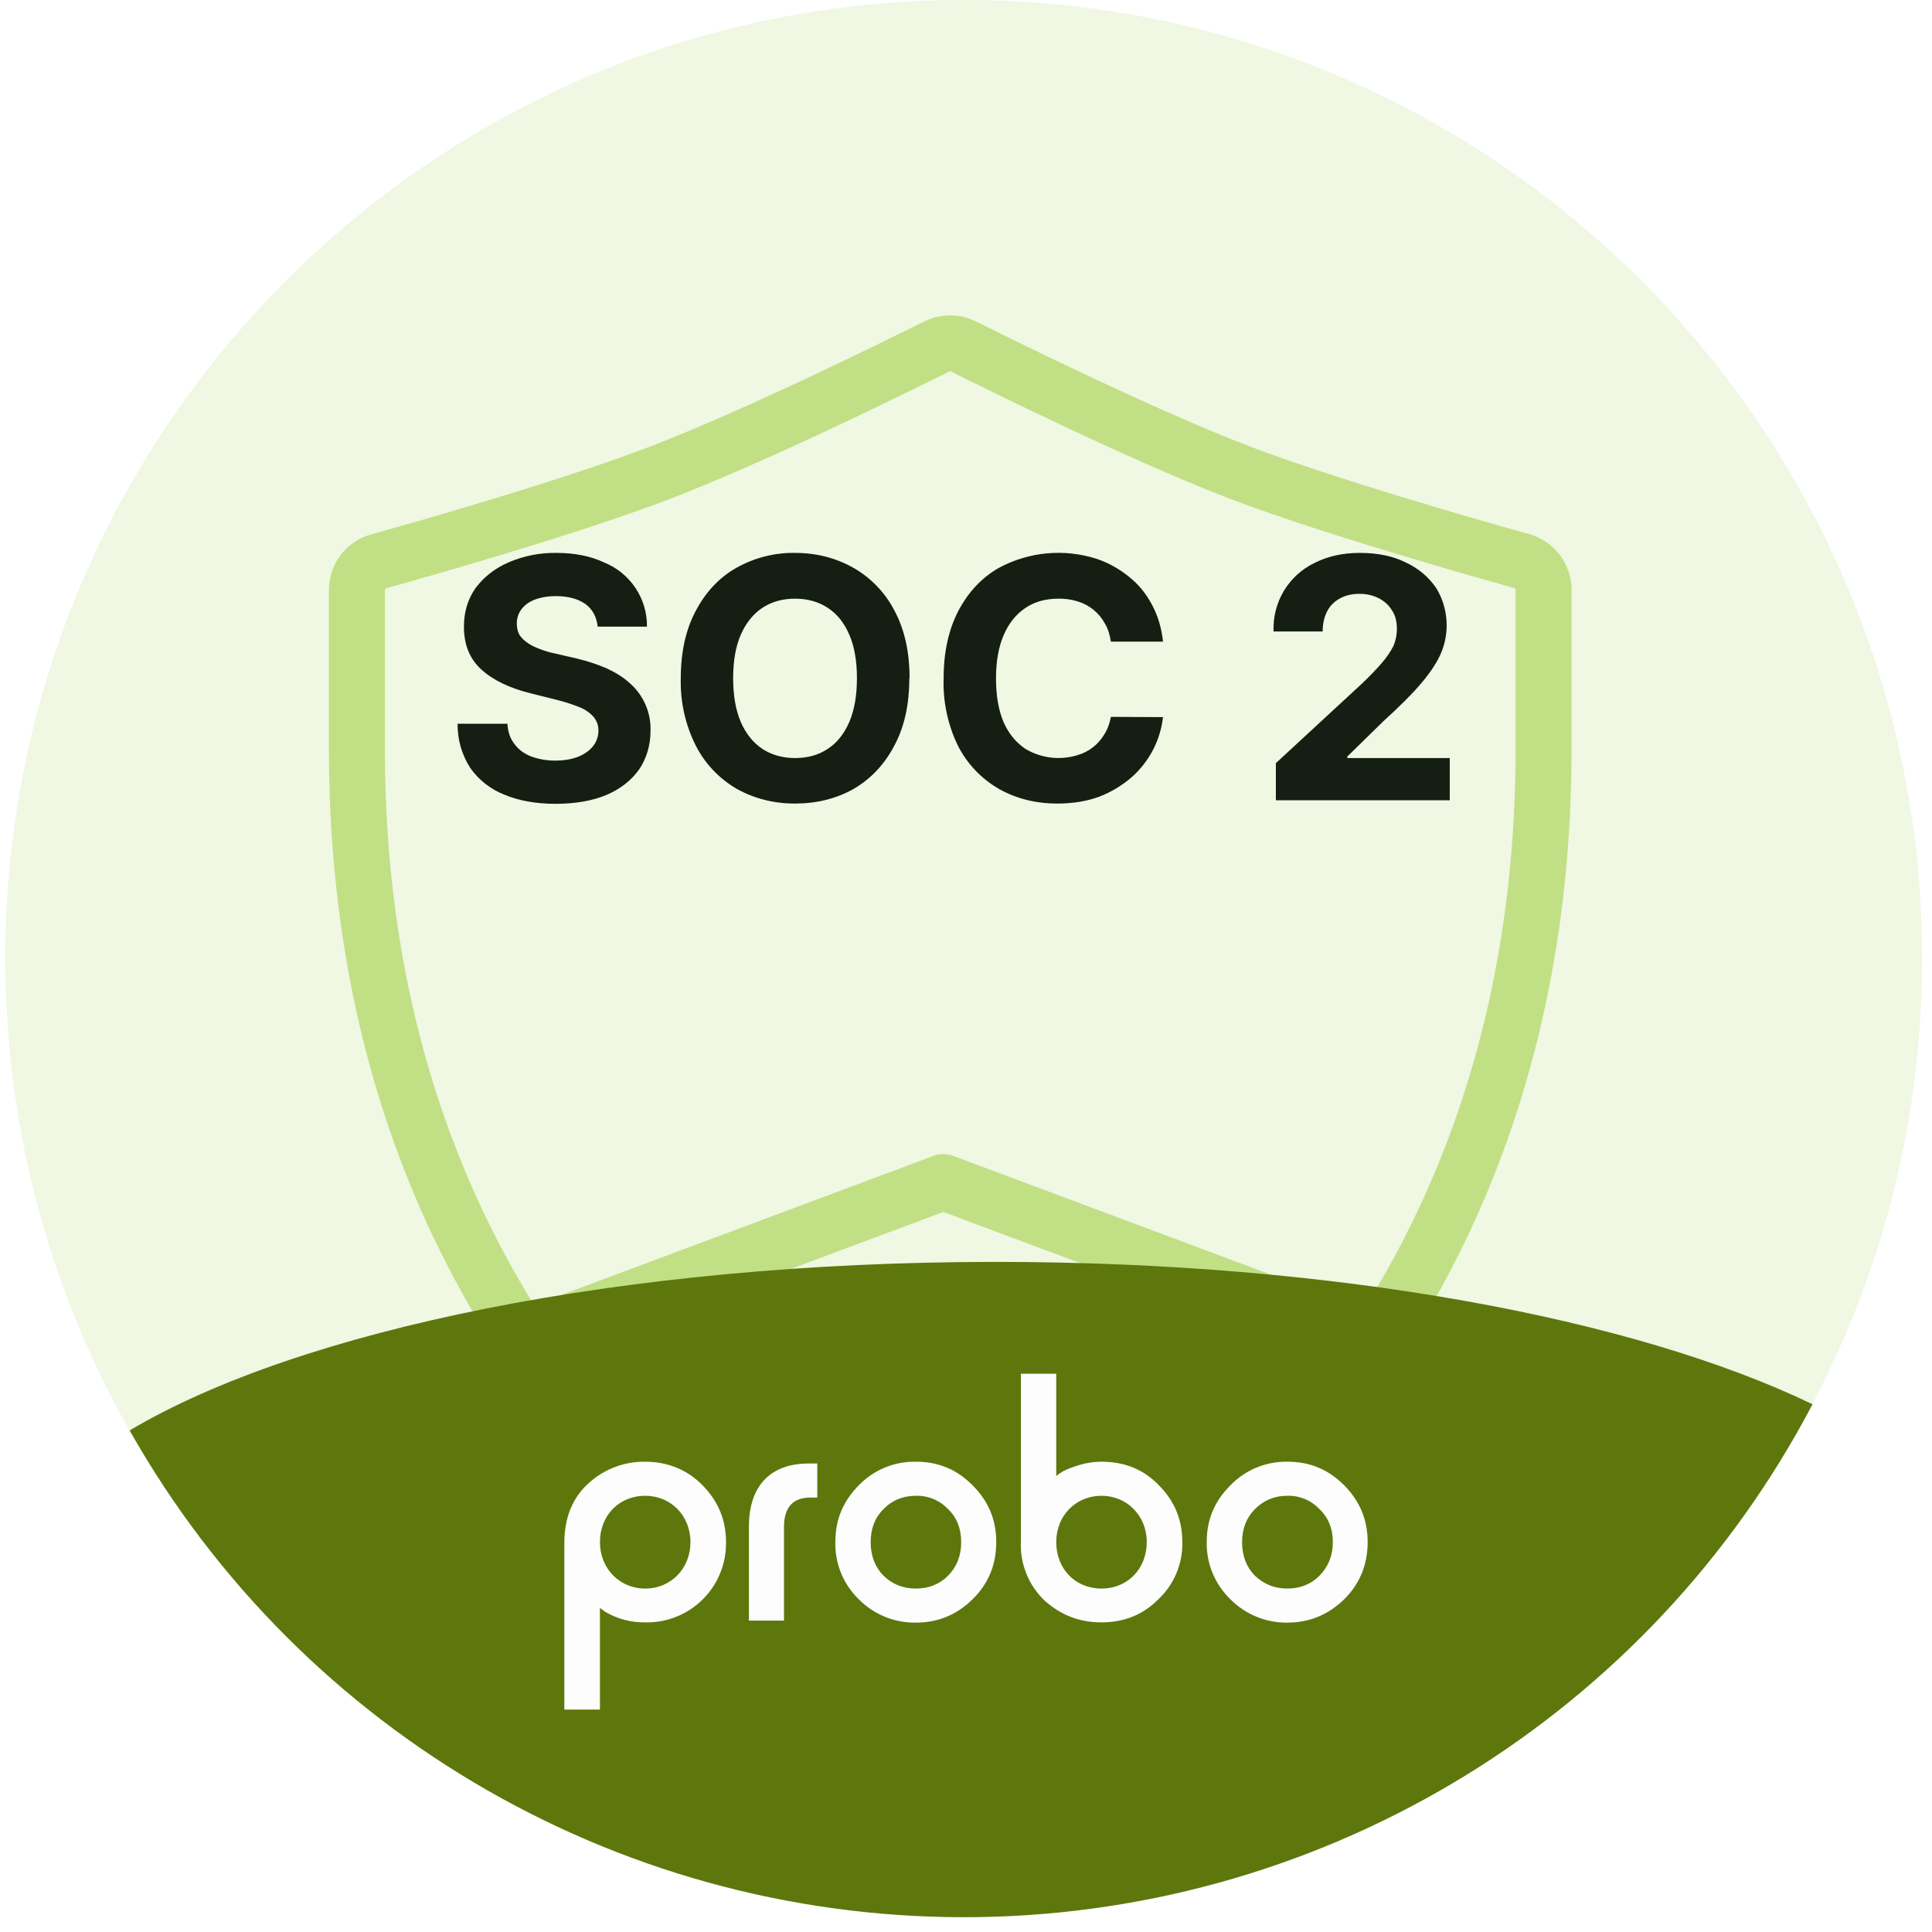
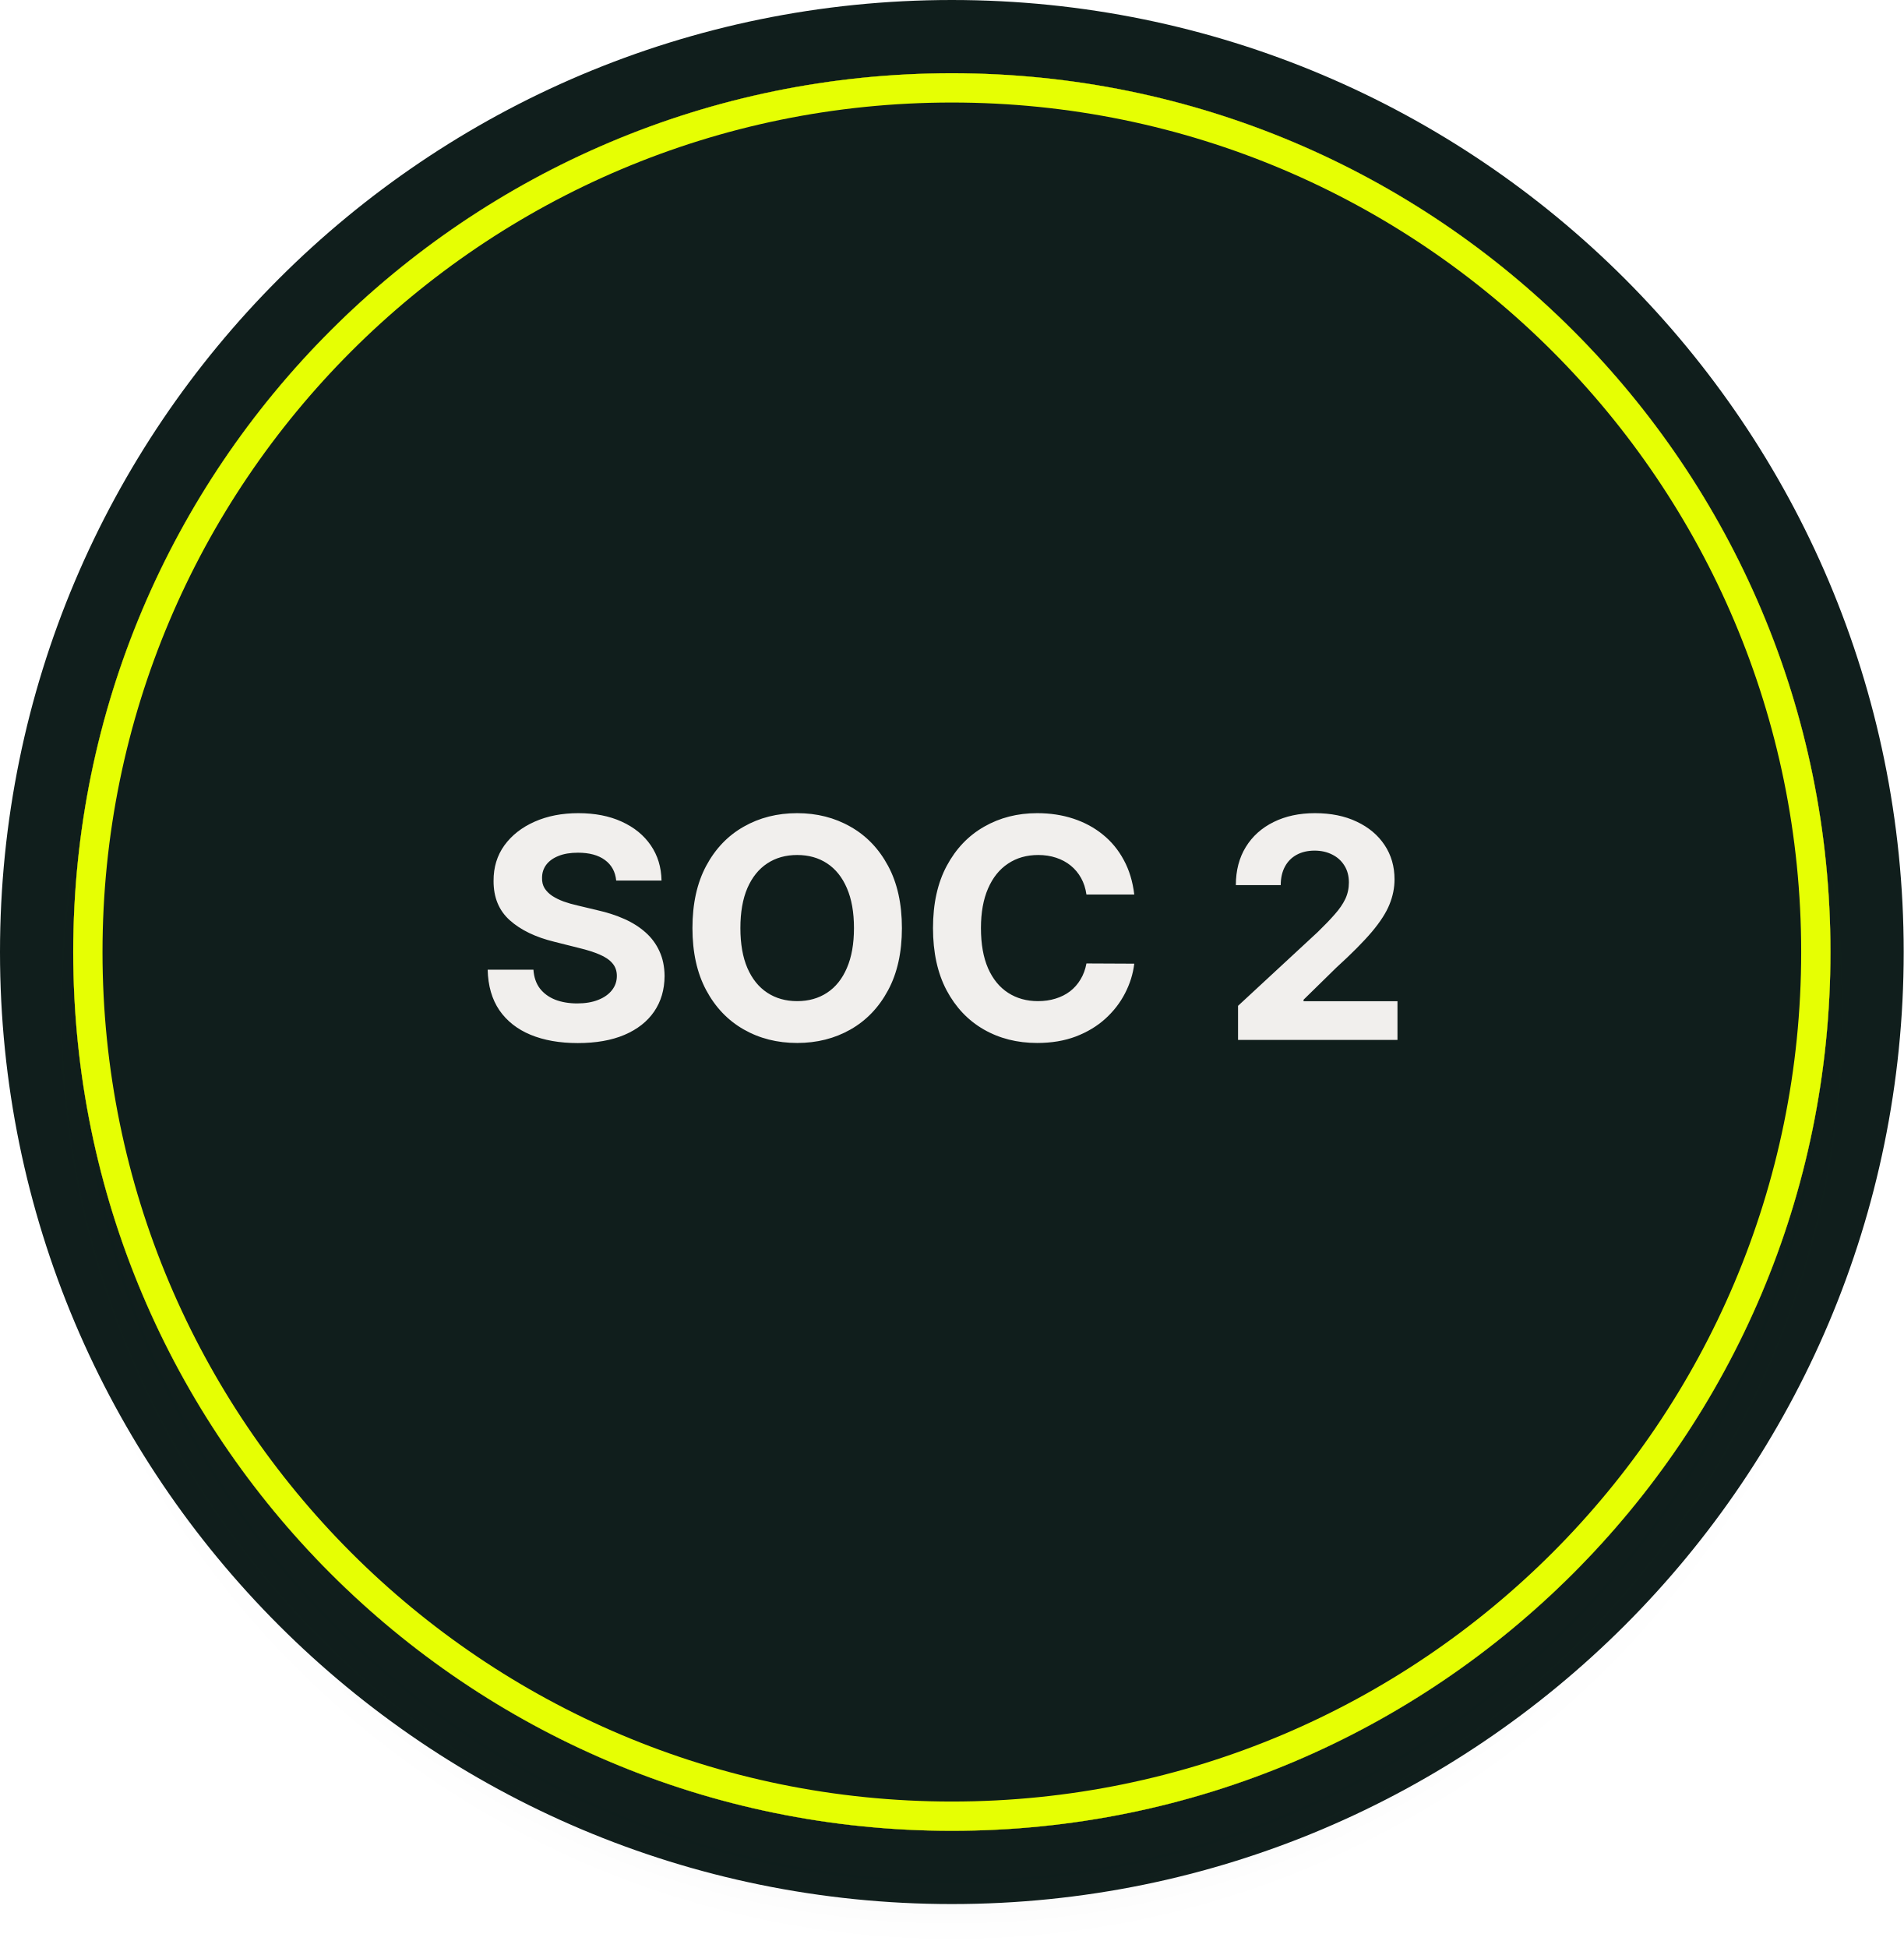
- <svg xmlns="http://www.w3.org/2000/svg" fill="none" viewBox="0 0 76 76">
-   <path fill="#F0F7E2" d="M37.91 0a37.7 37.7 0 0 0 0 75.4 37.7 37.7 0 0 0 0-75.4Z" />
-   <path stroke="#93C926" stroke-linecap="round" stroke-opacity=".5" stroke-width="2.2" d="M36.98 66.9c.26.11.53.11.8 0 3.07-1.34 22.94-11 22.94-37.43V23.2c0-.52-.35-.98-.86-1.13-2.13-.59-7.7-2.19-11.09-3.48-3.8-1.46-9.18-4.12-10.87-4.96a1.17 1.17 0 0 0-1.05 0c-1.69.84-7.08 3.5-10.87 4.96-3.62 1.38-9 2.91-11.08 3.49-.51.14-.86.6-.86 1.13v6.26c0 26.42 19.86 36.09 22.94 37.43Z" />
-   <path stroke="#93C926" stroke-linecap="round" stroke-linejoin="round" stroke-opacity=".5" stroke-width="2.2" d="m18.43 53.48 18.68-6.98 18.67 6.98" />
-   <path fill="#5D770D" d="M39.17 49.64c13.33 0 25.1 2.21 32.13 5.6a37.7 37.7 0 0 1-66.2 1.03c6.65-3.95 19.41-6.63 34.07-6.63Z" />
-   <path fill="#FCFDFC" d="M41.55 54.04v4.03c.04-.05.11-.09.2-.15.1-.07.3-.16.61-.26.3-.1.64-.16.97-.16.9 0 1.66.3 2.26.93.61.61.92 1.35.92 2.23a3 3 0 0 1-.93 2.24c-.61.62-1.36.92-2.25.92-.88 0-1.6-.29-2.23-.85a3.02 3.02 0 0 1-.94-2.35v-6.58h1.39Zm1.78 4.8c-1 0-1.78.77-1.78 1.82 0 1.06.75 1.83 1.78 1.83s1.78-.78 1.78-1.83c0-1.04-.78-1.82-1.78-1.82ZM33.78 58.43a3.04 3.04 0 0 1 2.25-.93c.88 0 1.61.3 2.23.93.63.63.93 1.36.93 2.23 0 .88-.3 1.63-.93 2.25-.62.61-1.36.92-2.23.92a3.1 3.1 0 0 1-2.25-.92 3.04 3.04 0 0 1-.92-2.25c0-.88.3-1.6.92-2.23Zm.47 2.23c0 .54.17.98.5 1.32.35.34.77.51 1.28.51.5 0 .93-.17 1.26-.5.35-.36.52-.79.52-1.33 0-.53-.17-.97-.52-1.3a1.67 1.67 0 0 0-1.26-.52c-.5 0-.93.17-1.27.52-.34.33-.51.77-.51 1.3ZM48.4 58.43a3.04 3.04 0 0 1 2.24-.93c.89 0 1.61.3 2.24.93.62.63.92 1.36.92 2.23 0 .88-.3 1.63-.92 2.25-.63.61-1.37.92-2.24.92a3.1 3.1 0 0 1-2.24-.92 3.04 3.04 0 0 1-.93-2.25c0-.88.3-1.6.93-2.23Zm.46 2.23c0 .54.17.98.5 1.32.36.34.78.51 1.28.51s.93-.17 1.26-.5c.35-.36.53-.79.53-1.33 0-.53-.18-.97-.53-1.3a1.67 1.67 0 0 0-1.26-.52c-.5 0-.92.17-1.27.52-.33.33-.51.77-.51 1.3ZM23.6 63.26v3.99h-1.4V60.7c0-1 .32-1.78.95-2.35a3.23 3.23 0 0 1 2.23-.85c.86 0 1.64.3 2.25.92.62.63.93 1.37.93 2.24a3.11 3.11 0 0 1-3.18 3.16 3 3 0 0 1-1.58-.42l-.2-.15Zm1.78-4.42c-1.03 0-1.78.78-1.78 1.82 0 1.05.78 1.83 1.78 1.83s1.78-.77 1.78-1.83c0-1.05-.78-1.82-1.78-1.82ZM30.84 63.75h-1.38v-3.68c0-1.78 1-2.5 2.35-2.5h.34v1.34h-.27c-.7 0-1.04.4-1.04 1.16v3.68Z" />
-   <path fill="#141E12" d="M23.51 24.64c-.04-.37-.2-.67-.48-.88-.29-.2-.67-.31-1.16-.31-.33 0-.6.05-.84.14-.23.09-.4.22-.52.38a.91.91 0 0 0-.18.55c0 .17.03.32.1.45.09.13.2.24.34.33.14.1.3.17.49.24.18.07.38.13.59.17l.86.2c.42.1.8.23 1.15.38.35.16.66.35.91.58a2.39 2.39 0 0 1 .82 1.87c0 .59-.16 1.1-.45 1.53-.3.42-.72.76-1.28 1-.55.23-1.22.35-2 .35-.77 0-1.45-.12-2.02-.36a2.96 2.96 0 0 1-1.34-1.05 3.15 3.15 0 0 1-.5-1.74h1.96c.02.32.11.59.28.8.16.22.38.38.66.49.28.1.59.16.94.16.34 0 .64-.05.9-.15.25-.1.45-.24.59-.42a.96.96 0 0 0 .21-.62.8.8 0 0 0-.2-.54 1.46 1.46 0 0 0-.54-.37c-.25-.1-.54-.2-.9-.29l-1.04-.26c-.8-.2-1.44-.5-1.91-.92-.47-.42-.7-.98-.7-1.7 0-.57.15-1.08.46-1.52.32-.43.75-.77 1.3-1.01a4.58 4.58 0 0 1 1.88-.37c.7 0 1.33.12 1.86.37a2.69 2.69 0 0 1 1.7 2.53h-1.94Zm12.26 2.04c0 1.05-.2 1.94-.6 2.67-.39.74-.93 1.3-1.6 1.69-.68.38-1.45.57-2.3.57-.84 0-1.61-.2-2.29-.58a4.14 4.14 0 0 1-1.6-1.68 5.57 5.57 0 0 1-.6-2.67c0-1.04.2-1.93.6-2.67.39-.73.92-1.3 1.6-1.68a4.55 4.55 0 0 1 2.3-.58c.84 0 1.6.2 2.28.58a4.1 4.1 0 0 1 1.62 1.68c.4.74.6 1.63.6 2.67Zm-2.06 0c0-.68-.1-1.25-.3-1.71-.2-.47-.48-.82-.85-1.06-.36-.24-.8-.36-1.28-.36-.5 0-.92.12-1.29.36-.36.24-.65.6-.85 1.06-.2.46-.3 1.03-.3 1.71 0 .68.1 1.25.3 1.72.2.46.49.82.85 1.06.37.24.8.36 1.29.36s.92-.12 1.28-.36c.37-.24.65-.6.85-1.06.2-.47.3-1.04.3-1.72Zm12.03-1.44H43.7c-.04-.26-.11-.5-.23-.7a1.8 1.8 0 0 0-1.07-.88 2.4 2.4 0 0 0-.77-.11c-.5 0-.93.12-1.3.37-.36.24-.65.6-.85 1.07-.2.46-.3 1.03-.3 1.7 0 .68.1 1.25.3 1.72.2.46.5.81.86 1.05a2.53 2.53 0 0 0 2.03.25 1.8 1.8 0 0 0 1.07-.82c.13-.2.21-.43.26-.69l2.05.01a3.72 3.72 0 0 1-1.24 2.37c-.36.31-.78.57-1.27.76-.49.18-1.04.27-1.65.27-.86 0-1.63-.2-2.3-.58a4.12 4.12 0 0 1-1.6-1.68 5.64 5.64 0 0 1-.57-2.67c0-1.04.2-1.93.59-2.67.39-.73.92-1.3 1.6-1.68a4.93 4.93 0 0 1 3.82-.35c.48.16.9.4 1.27.7.37.29.67.65.9 1.08.24.43.39.93.45 1.48Zm4.45 6.24v-1.46l3.42-3.16c.3-.29.54-.54.73-.76.2-.23.35-.45.46-.66.1-.22.15-.46.15-.71 0-.28-.06-.53-.2-.73-.12-.2-.3-.36-.52-.47a1.64 1.64 0 0 0-.75-.17c-.3 0-.55.06-.77.18-.22.12-.39.29-.5.5-.12.23-.18.5-.18.8H50.1a2.85 2.85 0 0 1 1.62-2.7c.52-.26 1.1-.39 1.77-.39.7 0 1.29.12 1.8.37.51.24.9.57 1.2 1a2.82 2.82 0 0 1 .21 2.54c-.15.36-.4.75-.76 1.18-.36.43-.87.94-1.53 1.54L53 29.76v.06h4.03v1.66H50.2Z" />
+ <svg xmlns="http://www.w3.org/2000/svg" width="130" height="133" viewBox="0 0 130 133" fill="none">
+   <rect x="2.5" y="2.5" width="125" height="125" rx="62.5" fill="#E6FF03" />
+   <rect x="2.5" y="2.5" width="125" height="125" rx="62.5" stroke="#101E1C" stroke-width="5" />
+   <g filter="url(#filter0_d_920_4735)">
+     <rect x="5" y="5" width="120" height="120" rx="60" fill="#101E1C" />
+     <rect x="6" y="6" width="118" height="118" rx="59" stroke="#E6FF03" stroke-width="2" />
+     <path d="M42.079 60.12C42.02 59.518 41.764 59.051 41.311 58.718C40.859 58.385 40.245 58.218 39.469 58.218C38.942 58.218 38.497 58.293 38.134 58.442C37.772 58.586 37.493 58.787 37.299 59.046C37.11 59.304 37.016 59.598 37.016 59.926C37.006 60.199 37.063 60.438 37.187 60.642C37.317 60.846 37.493 61.022 37.717 61.171C37.941 61.315 38.199 61.442 38.492 61.551C38.786 61.656 39.099 61.745 39.432 61.82L40.804 62.148C41.47 62.297 42.082 62.496 42.639 62.745C43.196 62.993 43.678 63.299 44.085 63.662C44.493 64.025 44.809 64.452 45.032 64.945C45.261 65.437 45.378 66.001 45.383 66.637C45.378 67.572 45.139 68.382 44.667 69.069C44.2 69.75 43.524 70.279 42.639 70.657C41.759 71.03 40.697 71.216 39.454 71.216C38.221 71.216 37.148 71.027 36.233 70.65C35.323 70.272 34.612 69.712 34.1 68.972C33.593 68.226 33.327 67.304 33.302 66.205H36.427C36.462 66.717 36.608 67.144 36.867 67.488C37.13 67.826 37.481 68.082 37.918 68.256C38.361 68.425 38.86 68.509 39.417 68.509C39.964 68.509 40.439 68.43 40.841 68.271C41.249 68.112 41.565 67.89 41.788 67.607C42.012 67.323 42.124 66.998 42.124 66.63C42.124 66.287 42.022 65.999 41.818 65.765C41.62 65.531 41.326 65.332 40.938 65.168C40.556 65.004 40.086 64.855 39.529 64.721L37.866 64.303C36.578 63.99 35.562 63.5 34.816 62.834C34.07 62.168 33.7 61.271 33.705 60.142C33.7 59.217 33.946 58.409 34.443 57.718C34.945 57.027 35.634 56.488 36.509 56.1C37.384 55.712 38.378 55.519 39.492 55.519C40.625 55.519 41.614 55.712 42.46 56.1C43.31 56.488 43.971 57.027 44.443 57.718C44.916 58.409 45.159 59.21 45.174 60.12H42.079ZM61.59 63.364C61.59 65.029 61.274 66.446 60.643 67.614C60.016 68.783 59.161 69.675 58.077 70.291C56.998 70.903 55.785 71.209 54.438 71.209C53.081 71.209 51.863 70.901 50.784 70.284C49.705 69.668 48.852 68.775 48.226 67.607C47.6 66.439 47.286 65.024 47.286 63.364C47.286 61.698 47.6 60.281 48.226 59.113C48.852 57.945 49.705 57.055 50.784 56.443C51.863 55.827 53.081 55.519 54.438 55.519C55.785 55.519 56.998 55.827 58.077 56.443C59.161 57.055 60.016 57.945 60.643 59.113C61.274 60.281 61.59 61.698 61.59 63.364ZM58.316 63.364C58.316 62.285 58.154 61.375 57.831 60.634C57.513 59.894 57.063 59.332 56.481 58.949C55.9 58.566 55.219 58.375 54.438 58.375C53.658 58.375 52.977 58.566 52.395 58.949C51.813 59.332 51.361 59.894 51.038 60.634C50.719 61.375 50.56 62.285 50.56 63.364C50.56 64.442 50.719 65.352 51.038 66.093C51.361 66.834 51.813 67.396 52.395 67.778C52.977 68.161 53.658 68.353 54.438 68.353C55.219 68.353 55.9 68.161 56.481 67.778C57.063 67.396 57.513 66.834 57.831 66.093C58.154 65.352 58.316 64.442 58.316 63.364ZM77.457 61.074H74.191C74.131 60.652 74.009 60.276 73.826 59.948C73.641 59.615 73.405 59.332 73.117 59.098C72.829 58.864 72.496 58.685 72.118 58.561C71.745 58.437 71.34 58.375 70.902 58.375C70.112 58.375 69.423 58.571 68.837 58.964C68.25 59.352 67.795 59.918 67.472 60.664C67.149 61.405 66.987 62.305 66.987 63.364C66.987 64.452 67.149 65.367 67.472 66.108C67.8 66.849 68.257 67.408 68.844 67.786C69.431 68.164 70.109 68.353 70.88 68.353C71.312 68.353 71.713 68.296 72.08 68.181C72.453 68.067 72.784 67.9 73.072 67.681C73.361 67.458 73.599 67.187 73.788 66.869C73.982 66.55 74.116 66.188 74.191 65.78L77.457 65.795C77.373 66.496 77.161 67.172 76.823 67.823C76.49 68.469 76.04 69.049 75.474 69.561C74.912 70.068 74.241 70.471 73.46 70.769C72.684 71.062 71.807 71.209 70.828 71.209C69.465 71.209 68.247 70.901 67.174 70.284C66.105 69.668 65.259 68.775 64.638 67.607C64.022 66.439 63.713 65.024 63.713 63.364C63.713 61.698 64.026 60.281 64.653 59.113C65.279 57.945 66.129 57.055 67.203 56.443C68.277 55.827 69.485 55.519 70.828 55.519C71.713 55.519 72.533 55.643 73.288 55.891C74.049 56.14 74.723 56.503 75.309 56.98C75.896 57.452 76.373 58.032 76.741 58.718C77.114 59.404 77.353 60.189 77.457 61.074ZM84.544 71V68.673L89.98 63.64C90.442 63.192 90.83 62.789 91.143 62.431C91.462 62.074 91.703 61.723 91.867 61.38C92.031 61.032 92.113 60.657 92.113 60.254C92.113 59.806 92.011 59.421 91.807 59.098C91.603 58.77 91.325 58.519 90.972 58.345C90.619 58.166 90.219 58.076 89.771 58.076C89.304 58.076 88.896 58.171 88.548 58.36C88.2 58.549 87.932 58.82 87.743 59.173C87.554 59.526 87.459 59.946 87.459 60.433H84.394C84.394 59.434 84.621 58.566 85.073 57.83C85.525 57.094 86.159 56.525 86.975 56.123C87.79 55.72 88.73 55.519 89.794 55.519C90.887 55.519 91.839 55.712 92.65 56.1C93.465 56.483 94.099 57.015 94.551 57.696C95.004 58.377 95.23 59.158 95.23 60.038C95.23 60.614 95.116 61.184 94.887 61.745C94.663 62.307 94.263 62.931 93.686 63.617C93.11 64.298 92.297 65.116 91.248 66.071L89.018 68.256V68.36H95.431V71H84.544Z" fill="#F1EFED" />
+   </g>
+   <defs>
+     <filter id="filter0_d_920_4735" x="1" y="5" width="128" height="128" filterUnits="userSpaceOnUse" color-interpolation-filters="sRGB">
+       <feFlood flood-opacity="0" result="BackgroundImageFix" />
+       <feColorMatrix in="SourceAlpha" type="matrix" values="0 0 0 0 0 0 0 0 0 0 0 0 0 0 0 0 0 0 127 0" result="hardAlpha" />
+       <feOffset dy="4" />
+       <feGaussianBlur stdDeviation="2" />
+       <feComposite in2="hardAlpha" operator="out" />
+       <feColorMatrix type="matrix" values="0 0 0 0 0.063 0 0 0 0 0.118 0 0 0 0 0.11 0 0 0 0.05 0" />
+       <feBlend mode="normal" in2="BackgroundImageFix" result="effect1_dropShadow_920_4735" />
+       <feBlend mode="normal" in="SourceGraphic" in2="effect1_dropShadow_920_4735" result="shape" />
+     </filter>
+   </defs>
</svg>
